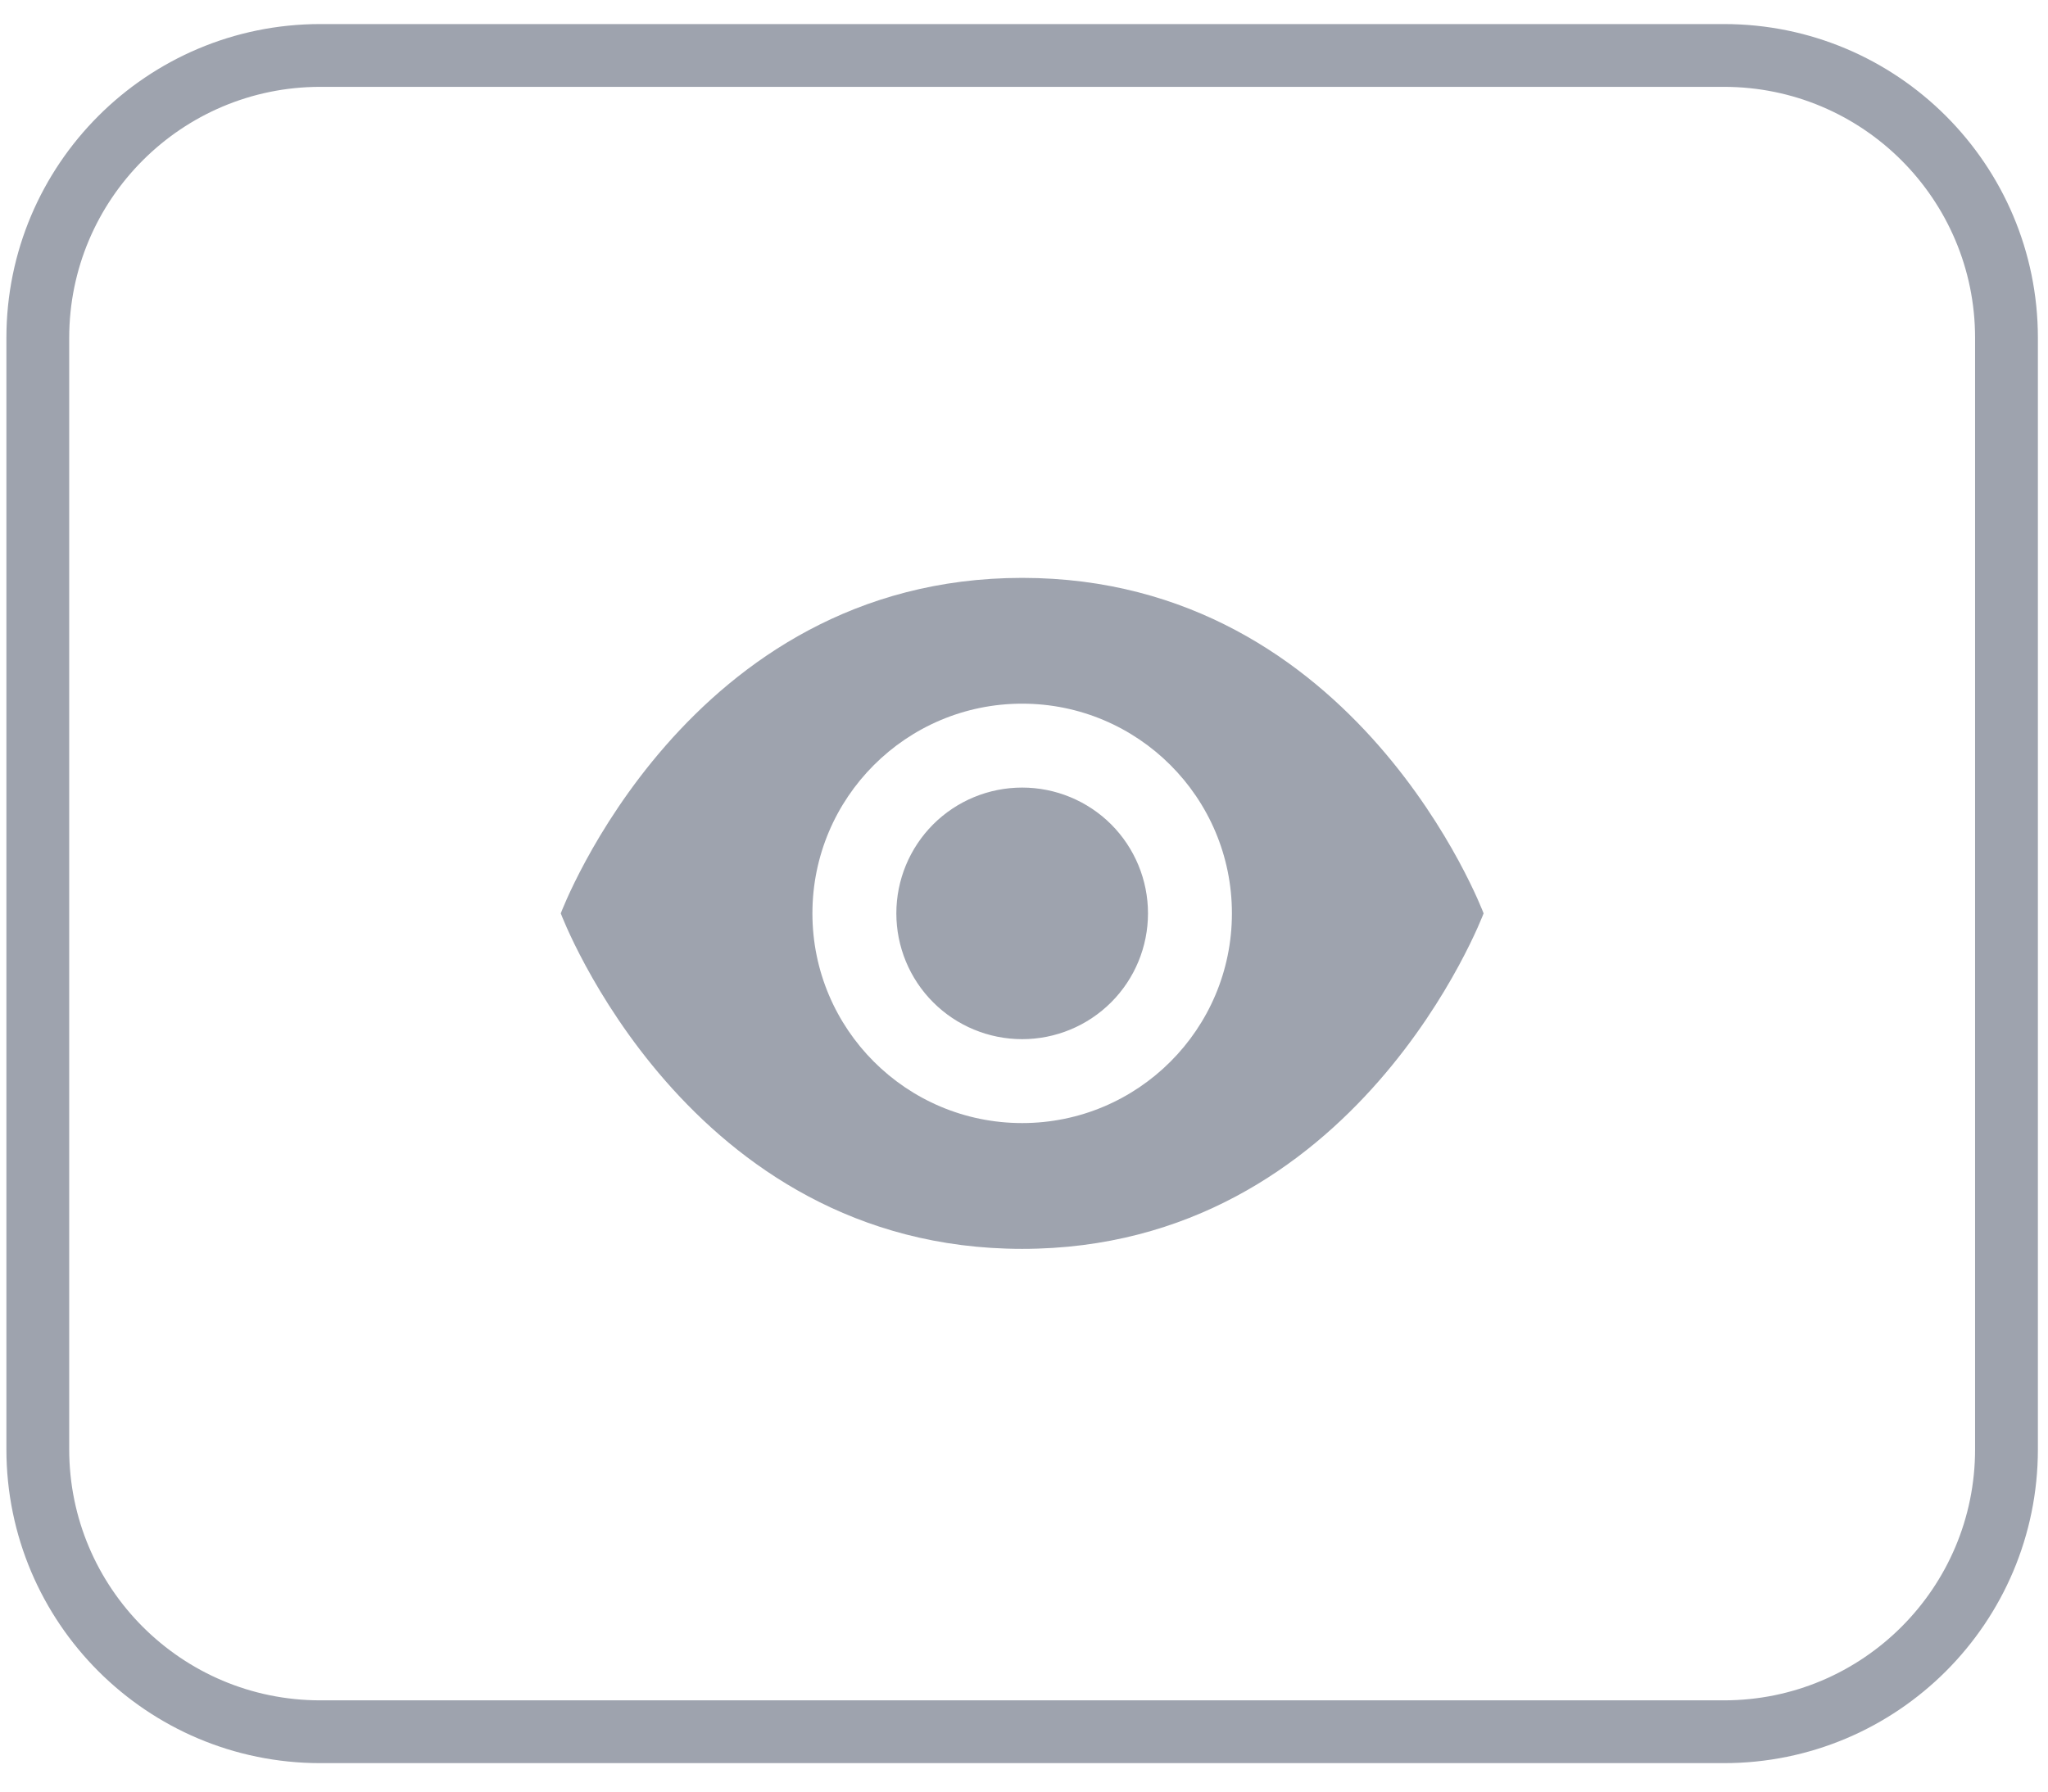
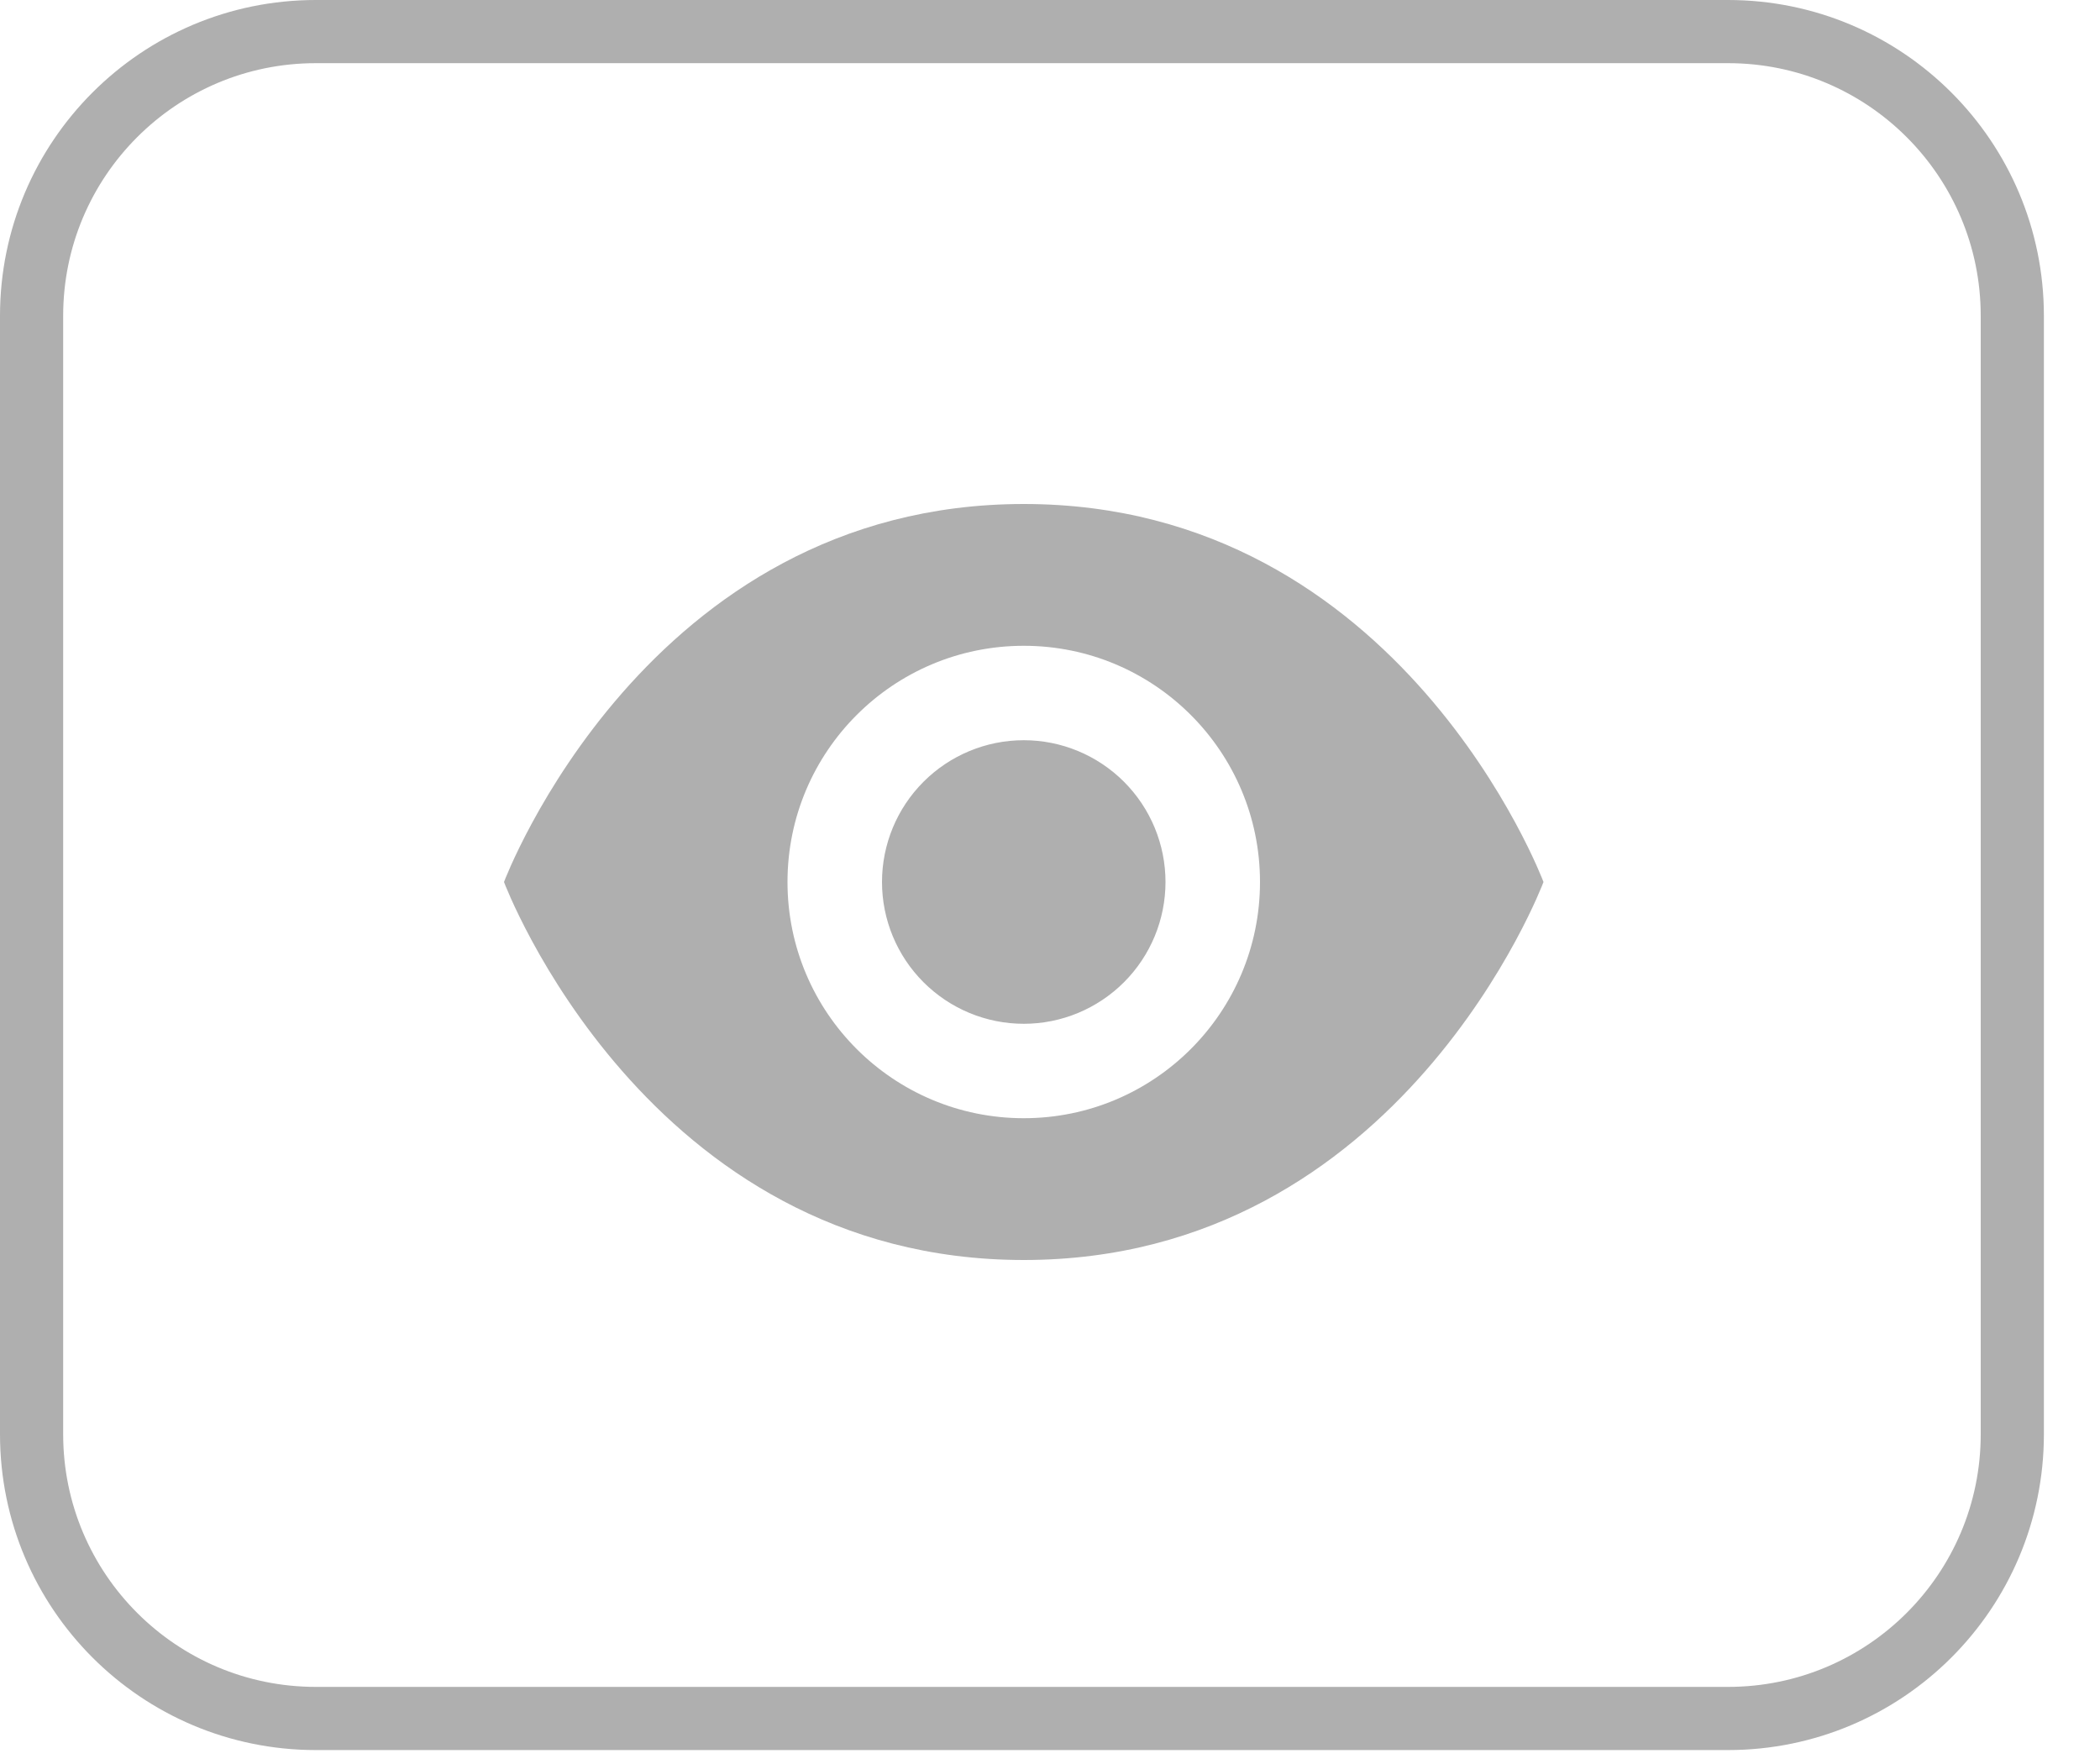
- <svg xmlns="http://www.w3.org/2000/svg" width="48" height="42" viewBox="0 0 48 42" fill="none">
-   <rect x="0.886" y="1.3" width="46.141" height="39.297" rx="6.622" stroke="#9EA3AE" stroke-width="1.472" />
-   <path d="M23.957 13.547C31.822 13.547 34.772 21.412 34.772 21.412C34.772 21.412 31.822 29.277 23.957 29.277C16.092 29.277 13.143 21.412 13.143 21.412C13.143 21.412 16.092 13.547 23.957 13.547ZM23.957 16.496C21.242 16.496 19.041 18.698 19.041 21.412C19.041 24.126 21.242 26.328 23.957 26.328C26.671 26.328 28.873 24.126 28.873 21.412C28.873 18.698 26.671 16.496 23.957 16.496ZM23.957 18.463C24.739 18.463 25.489 18.773 26.043 19.326C26.596 19.88 26.906 20.63 26.906 21.412C26.906 22.194 26.596 22.944 26.043 23.497C25.489 24.051 24.739 24.361 23.957 24.361C23.175 24.361 22.424 24.051 21.871 23.497C21.318 22.944 21.008 22.194 21.008 21.412C21.008 20.63 21.318 19.88 21.871 19.326C22.424 18.773 23.175 18.463 23.957 18.463Z" fill="#9EA3AE" />
+ <svg xmlns="http://www.w3.org/2000/svg" width="25" height="21" viewBox="0 0 25 21" fill="none">
+   <rect x="0.376" y="0.376" width="23.58" height="20.082" rx="3.384" stroke="#AFAFAF" stroke-width="0.752" />
+   <path d="M12.188 6C16.688 6 18.375 10.5 18.375 10.5C18.375 10.5 16.688 15 12.188 15C7.688 15 6 10.5 6 10.5C6 10.5 7.688 6 12.188 6ZM12.188 7.688C10.634 7.688 9.375 8.947 9.375 10.5C9.375 12.053 10.634 13.312 12.188 13.312C13.741 13.312 15 12.053 15 10.5C15 8.947 13.741 7.688 12.188 7.688ZM12.188 8.812C12.635 8.812 13.064 8.99 13.381 9.307C13.697 9.623 13.875 10.052 13.875 10.5C13.875 10.948 13.697 11.377 13.381 11.693C13.064 12.01 12.635 12.188 12.188 12.188C11.74 12.188 11.311 12.01 10.994 11.693C10.678 11.377 10.5 10.948 10.5 10.5C10.5 10.052 10.678 9.623 10.994 9.307C11.311 8.99 11.74 8.812 12.188 8.812Z" fill="#AFAFAF" />
</svg>
